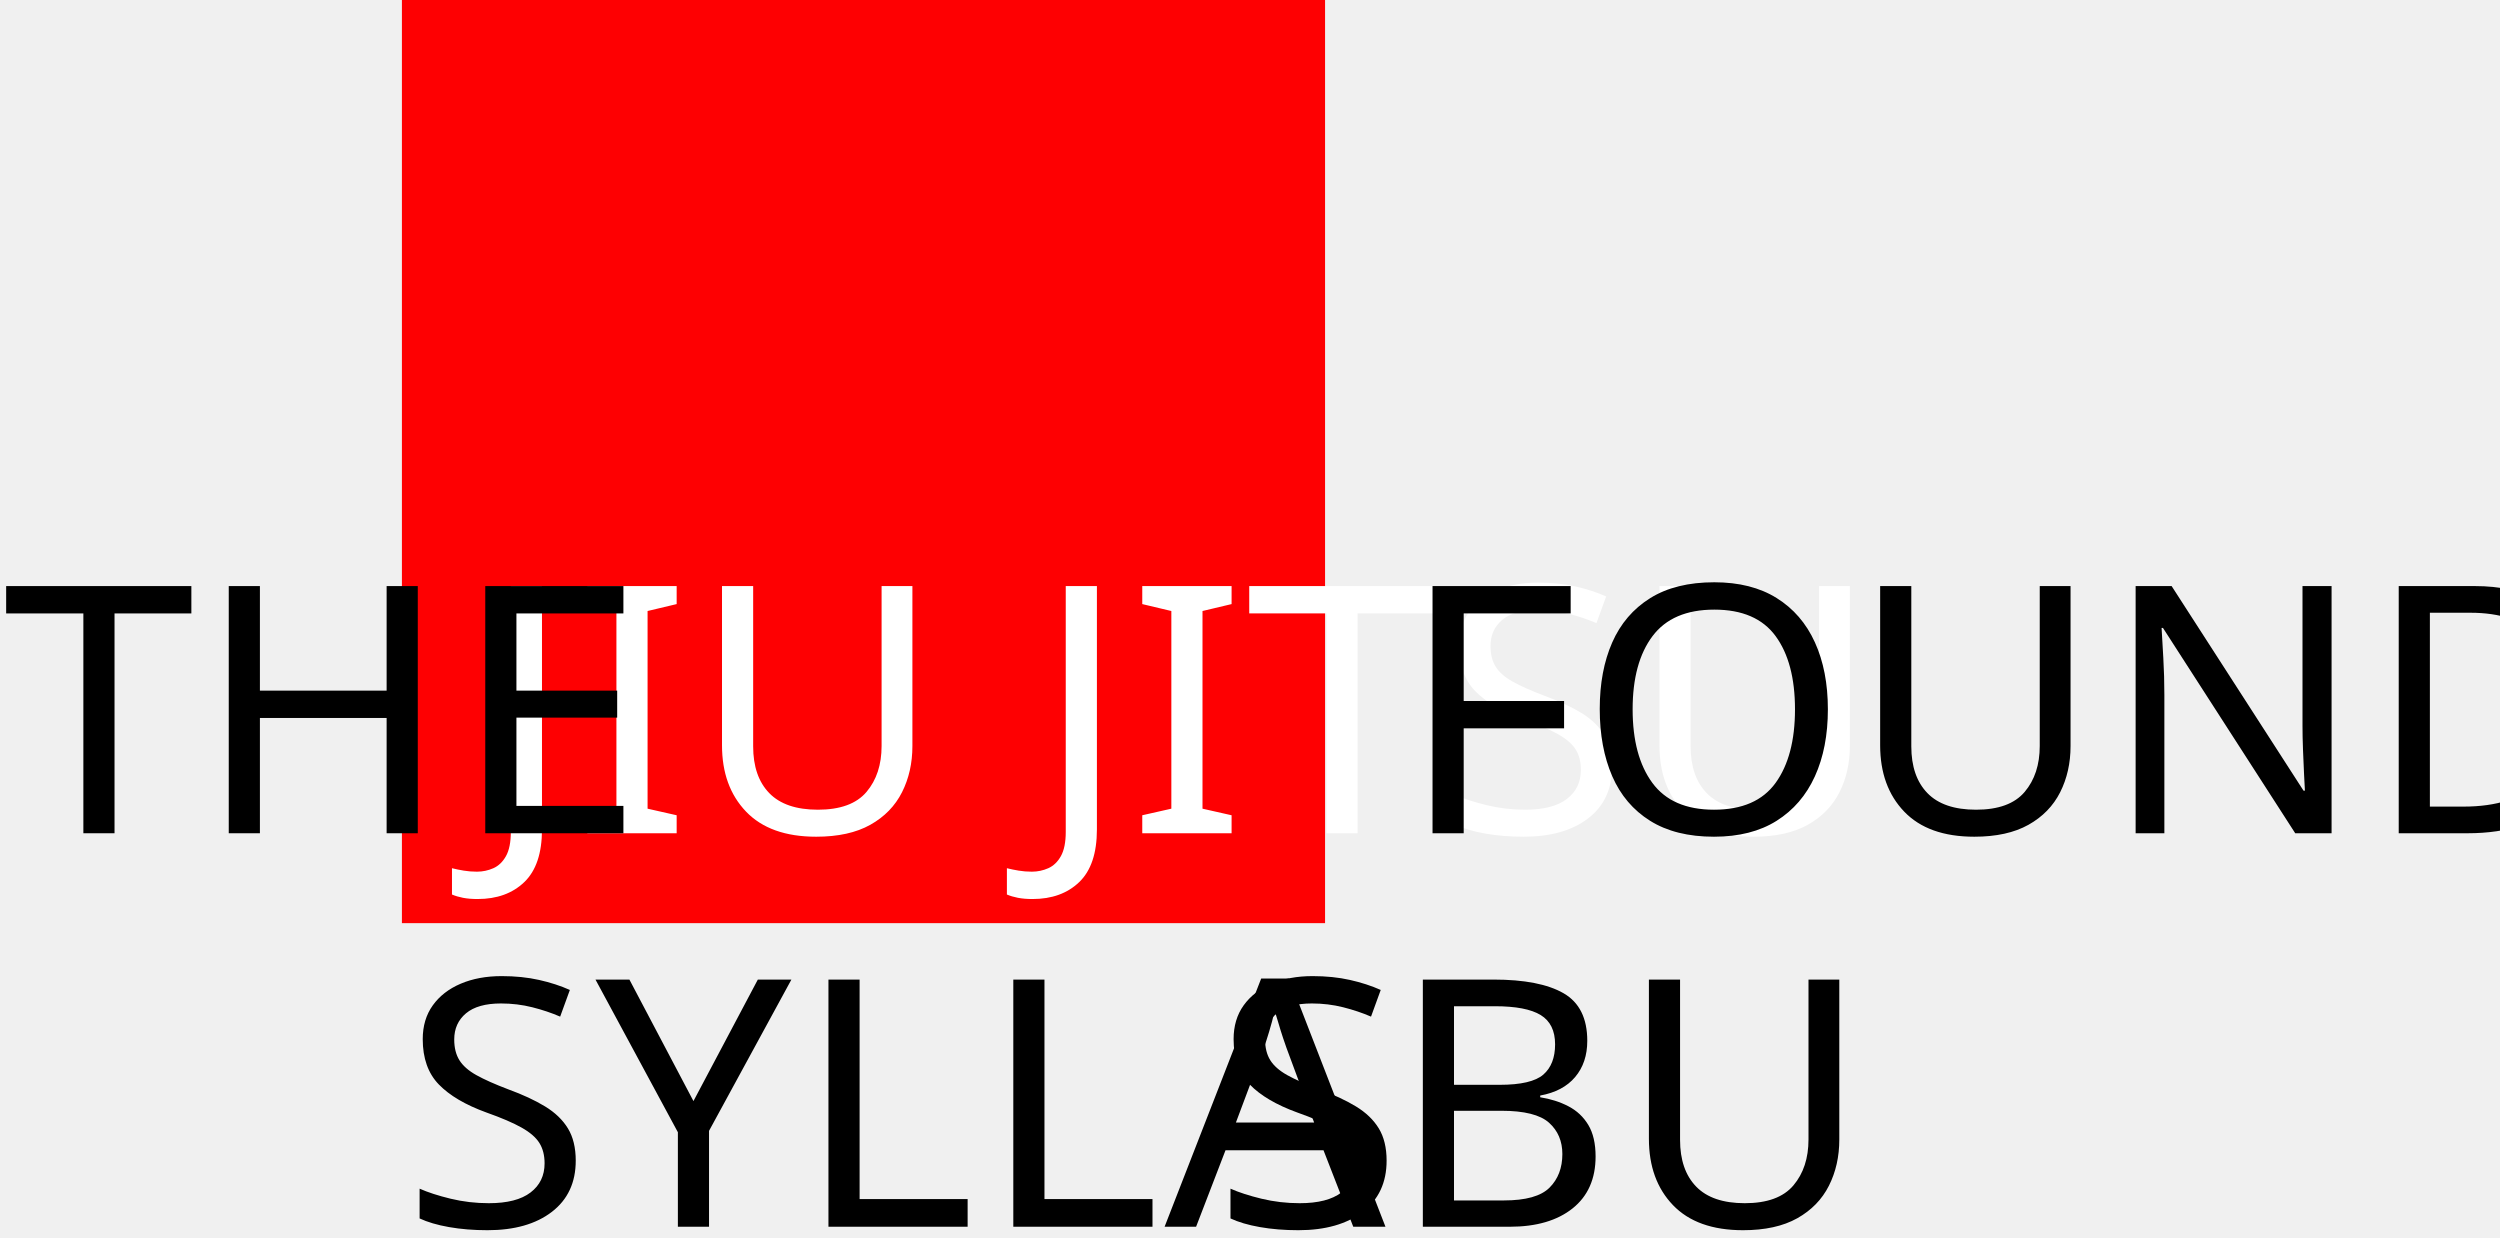
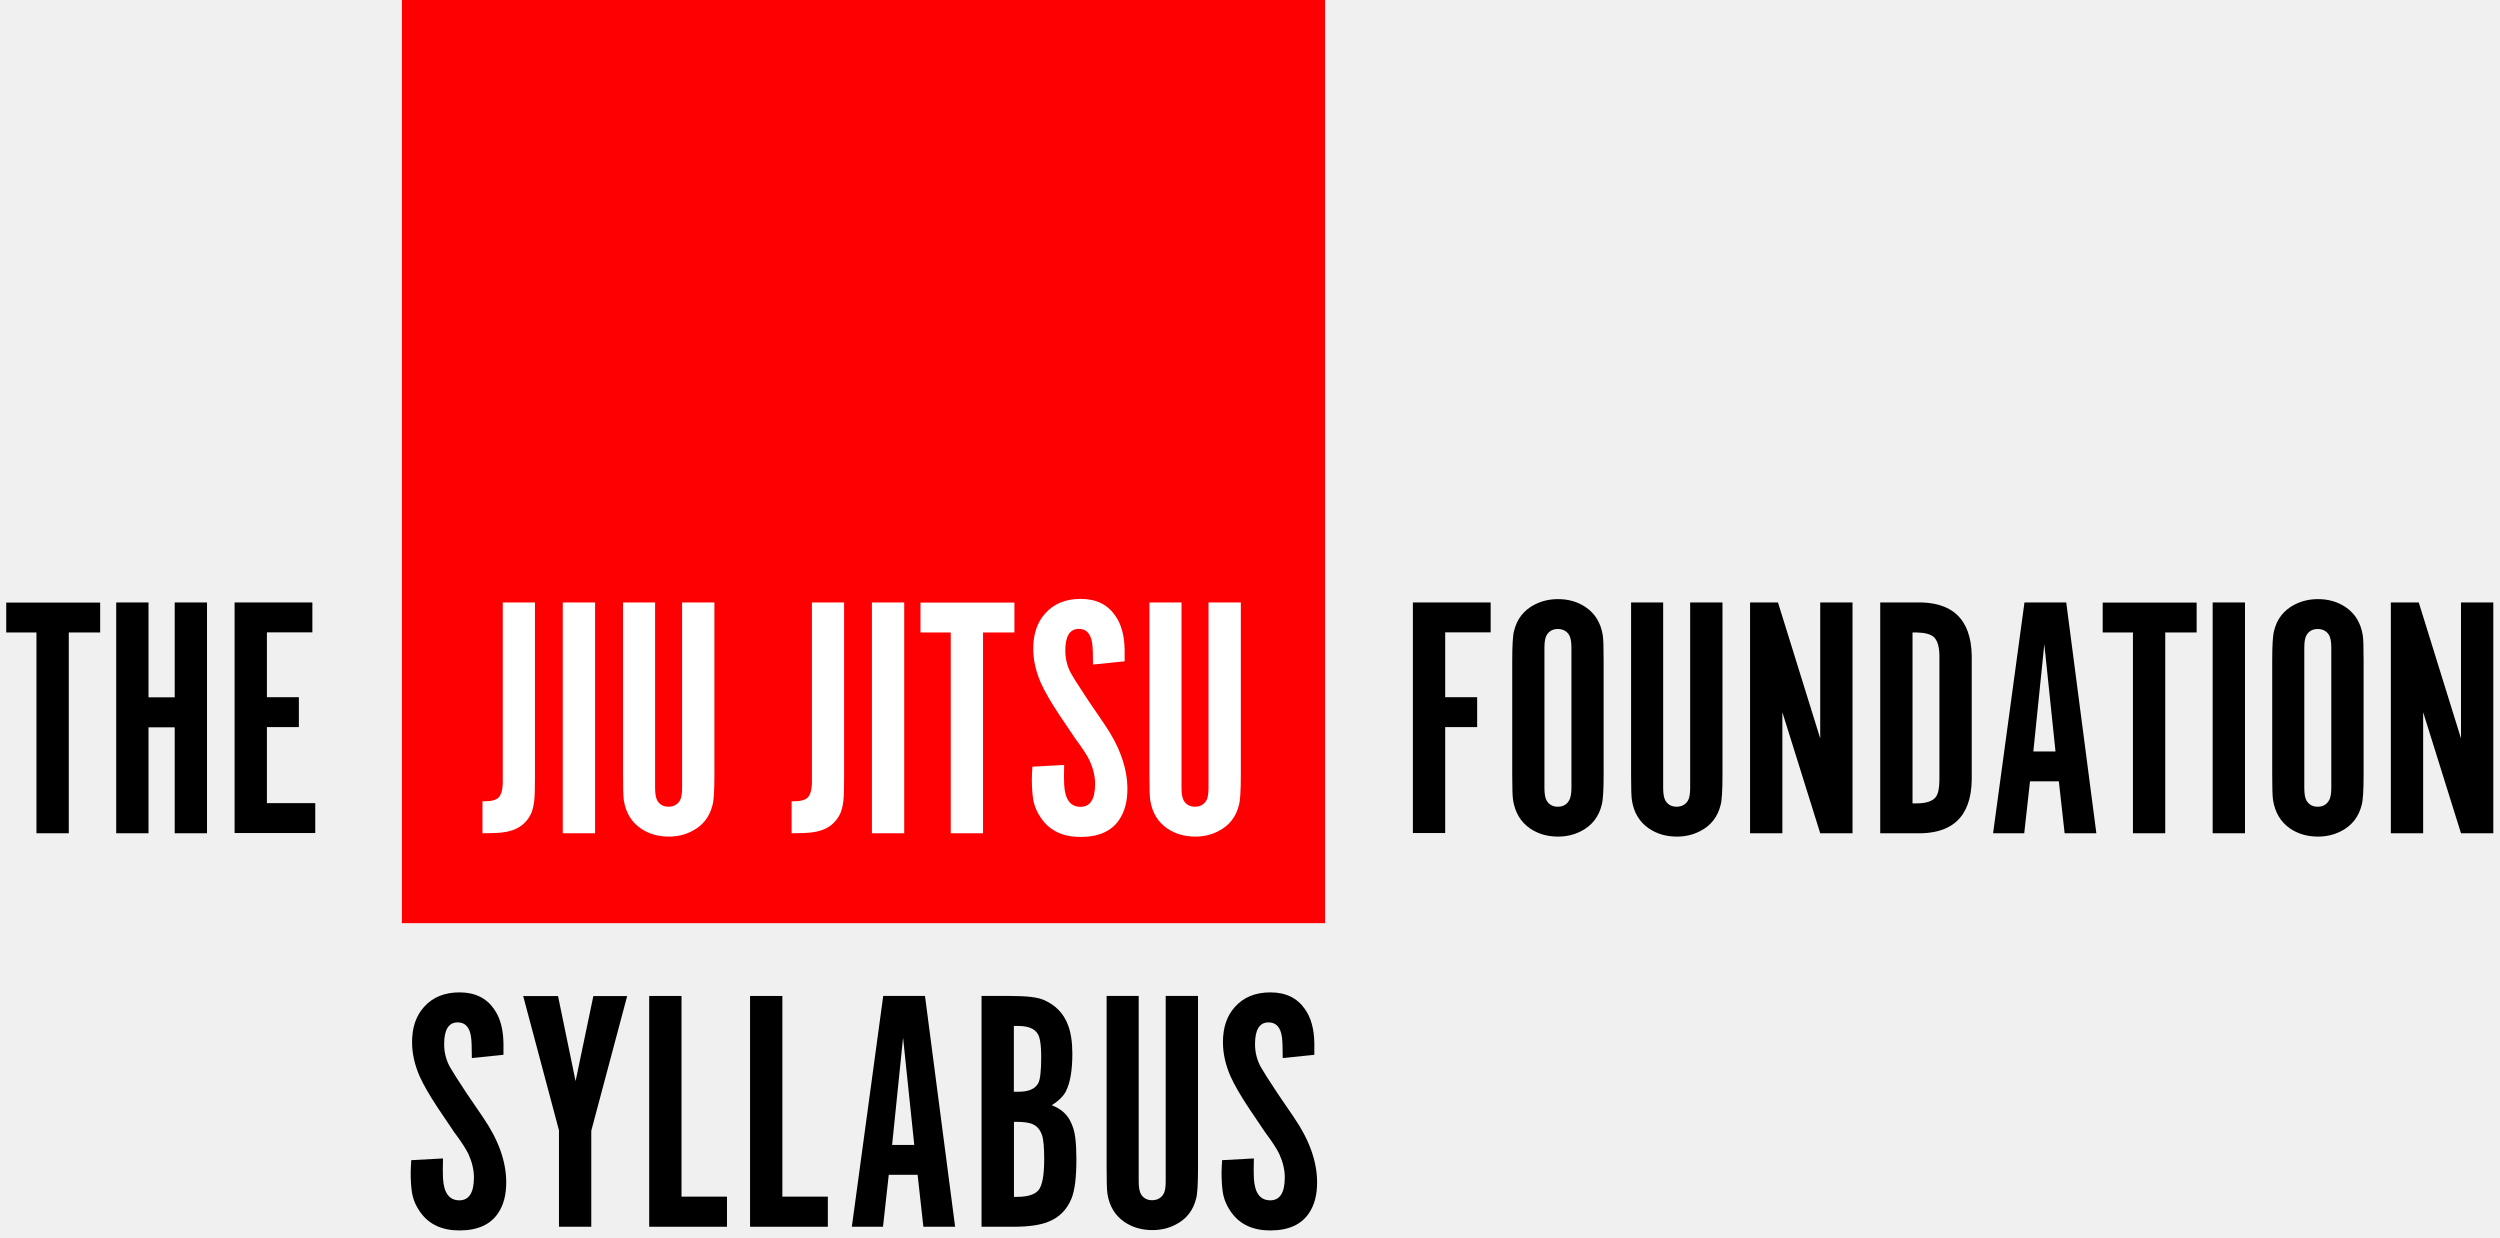
- <svg xmlns="http://www.w3.org/2000/svg" version="1.1" x="0px" y="0px" viewBox="0 0 2166.5 1072.3" style="enable-background:new 0 0 2166.5 1072.3;" xml:space="preserve">
+ <svg xmlns="http://www.w3.org/2000/svg" version="1.1" id="Layer_1" x="0px" y="0px" viewBox="0 0 2166.5 1072.3" style="enable-background:new 0 0 2166.5 1072.3;" xml:space="preserve">
  <style type="text/css">
	.st0{fill:#FE0002;}
	.st1{fill:none;}
- 	.st2{fill:#FFFFFF;}
- 	.st3{font-family:'AlternateGotNo1D';}
- 	.st4{font-size:300px;}
- 	.st5{letter-spacing:3;}
+ 	.st2{enable-background:new    ;}
+ 	.st3{fill:#FFFFFF;}
</style>
-   <g id="Layer_2">
+   <g id="Layer_2_1_">
    <g>
      <rect x="348.3" class="st0" width="800" height="800" />
    </g>
    <rect x="348.3" y="522" class="st1" width="800" height="278" />
-     <text transform="matrix(1 0 0 1 415.0876 722.0978)" class="st2 st3 st4">JIU JITSU</text>
+     <g class="st2">
+       <path class="st3" d="M435.6,522.1h28v152.1c0,9.2-0.2,15.7-0.6,19.5c-0.4,3.8-1.2,7.2-2.3,10.3c-4.4,10.2-12.8,16-25.3,17.4    c-4.4,0.5-10.2,0.7-17.3,0.7v-27.7c1.1,0,1.8,0,2.2,0c5.3,0,9.1-1,11.4-2.9c2.6-2.3,4-7.1,4-14.2V522.1z" />
+       <path class="st3" d="M515.7,522.1v200h-28v-200H515.7z" />
+       <path class="st3" d="M567.7,522.1v160.7c0,5.3,0.7,9,2.1,11.3c2.1,3.3,5.3,5,9.5,5c4.3,0,7.5-1.7,9.7-5c1.4-2.1,2.1-5.9,2.1-11.3    V522.1h28v149.3c0,13.4-0.5,22.1-1.6,26.1c-2.5,10.4-8.4,17.9-17.7,22.7c-6.1,3.2-12.8,4.8-20.2,4.8c-9.2,0-17.2-2.3-24.2-7    c-8.2-5.6-13.1-13.7-14.8-24.5c-0.5-3.3-0.7-10.7-0.7-22.1V522.1H567.7z" />
+       <path class="st3" d="M703.5,522.1h28v152.1c0,9.2-0.2,15.7-0.6,19.5c-0.4,3.8-1.2,7.2-2.3,10.3c-4.4,10.2-12.8,16-25.3,17.4    c-4.4,0.5-10.2,0.7-17.3,0.7v-27.7c1.1,0,1.8,0,2.2,0c5.3,0,9.1-1,11.4-2.9c2.6-2.3,4-7.1,4-14.2V522.1z" />
+       <path class="st3" d="M783.6,522.1v200h-28v-200H783.6z" />
+       <path class="st3" d="M823.9,722.1v-174h-26.2v-25.9h81.4v25.9h-27.2v174H823.9z" />
+       <path class="st3" d="M894.7,664.4l27.5-1.5c-0.2,7.4-0.2,13.1,0,17.1c0.7,12.8,5.4,19.2,14.2,19.2c8.4,0,12.6-6.6,12.6-19.9    c0-6.5-1.6-13.2-4.7-20.1c-2.1-4.4-6.2-10.8-12.5-19.2l-13.8-20.5c-7.4-11.1-12.7-20.4-16-27.7c-4.4-10.1-6.6-19.9-6.6-29.6    c0-12.7,3.4-22.9,10.3-30.5c7.5-8.5,17.8-12.7,30.8-12.7c13.3,0,23.2,4.8,29.9,14.4c5.3,7.4,8,17.3,8.2,29.6c0,1,0,4.3,0,10.1    l-27.4,2.8c0-8.7-0.2-14.8-0.7-18.3c-1.2-8.4-5-12.6-11.6-12.6c-7.8,0-11.7,6.3-11.7,18.8c0,7,1.6,13.5,4.8,19.5    c2,3.6,6.9,11.4,14.8,23.3l14.1,20.7c13.4,19.5,20.1,38.3,20.1,56.4c0,10.7-2.3,19.5-6.9,26.4c-6.7,10.2-18,15.2-33.7,15.2    c-14.8,0-26-5.1-33.4-15.2c-4-5.4-6.5-11.1-7.6-17.1c-0.8-4.9-1.2-10.8-1.2-17.9C894.2,671.7,894.4,668.2,894.7,664.4z" />
+       <path class="st3" d="M1023.9,522.1v160.7c0,5.3,0.7,9,2.1,11.3c2.1,3.3,5.3,5,9.5,5c4.3,0,7.5-1.7,9.7-5c1.4-2.1,2.1-5.9,2.1-11.3    V522.1h28v149.3c0,13.4-0.5,22.1-1.6,26.1c-2.5,10.4-8.4,17.9-17.7,22.7c-6.1,3.2-12.8,4.8-20.2,4.8c-9.2,0-17.2-2.3-24.2-7    c-8.2-5.6-13.1-13.7-14.8-24.5c-0.5-3.3-0.7-10.7-0.7-22.1V522.1H1023.9z" />
+     </g>
    <rect x="1212.3" y="522" class="st1" width="986" height="278" />
-     <text transform="matrix(1 0 0 1 1212.34 722.0978)" class="st3 st4">FOUNDATION</text>
+     <g class="st2">
+       <path d="M1224.4,522.1h67.4v25.9h-39.4v56.2h27.7v25.9h-27.7v91.8h-28V522.1z" />
+       <path d="M1389.7,572.8v98.3c0,13.4-0.5,22.1-1.6,26.2c-2.5,10.4-8.4,18-17.7,22.9c-6.2,3.2-12.9,4.8-20.2,4.8    c-9.2,0-17.2-2.3-24.2-7c-8.2-5.7-13.1-13.9-14.8-24.8c-0.5-3.3-0.7-10.7-0.7-22.1v-98.3c0-13.4,0.5-22.1,1.6-26.1    c2.5-10.3,8.4-17.9,17.7-22.7c6.2-3.2,12.9-4.8,20.4-4.8c9.1,0,17.1,2.3,24,7c8.2,5.6,13.1,13.7,14.8,24.5    C1389.5,554,1389.7,561.4,1389.7,572.8z M1361.8,682.8V561.4c0-5.4-0.7-9.1-2.1-11.3c-2.1-3.3-5.4-5-9.7-5c-4.2,0-7.4,1.7-9.5,5    c-1.4,2.1-2.1,5.9-2.1,11.3v121.4c0,5.4,0.7,9.1,2.1,11.3c2.1,3.3,5.3,5,9.5,5c4.3,0,7.5-1.7,9.5-5    C1361,691.9,1361.8,688.1,1361.8,682.8z" />
+       <path d="M1441.3,522.1v160.7c0,5.3,0.7,9,2.1,11.3c2.1,3.3,5.3,5,9.5,5c4.3,0,7.5-1.7,9.7-5c1.4-2.1,2.1-5.9,2.1-11.3V522.1h28    v149.3c0,13.4-0.5,22.1-1.6,26.1c-2.5,10.4-8.4,17.9-17.7,22.7c-6.1,3.2-12.8,4.8-20.2,4.8c-9.2,0-17.2-2.3-24.2-7    c-8.2-5.6-13.1-13.7-14.8-24.5c-0.5-3.3-0.7-10.7-0.7-22.1V522.1H1441.3z" />
+       <path d="M1605.4,522.1v200h-28l-32.8-104.9v104.9h-28v-200h24.2l36.6,117.8V522.1H1605.4z" />
+       <path d="M1629.4,522.1h29.9c32.3-1.2,48.8,14.2,49.4,46v108c-0.6,31.8-17,47.2-49.4,46h-29.9V522.1z M1657.4,696.2h3.5    c8.2,0,13.7-1.8,16.6-5.4c2.1-2.7,3.1-7.6,3.2-14.6v-108c-0.1-8-1.8-13.4-5-16.3c-2.9-2.4-7.9-3.7-14.8-3.8h-3.5V696.2z" />
+       <path d="M1759.2,677.1l-5,45h-27l27.2-200h36.2l26.1,200h-27.5l-5-45H1759.2z M1781.3,651.2l-9.7-92.9l-9.5,92.9H1781.3z" />
+       <path d="M1848.4,722.1v-174h-26.2v-25.9h81.4v25.9h-27.2v174H1848.4z" />
+       <path d="M1945.5,522.1v200h-28v-200H1945.5z" />
+       <path d="M2048.3,572.8v98.3c0,13.4-0.5,22.1-1.6,26.2c-2.5,10.4-8.4,18-17.7,22.9c-6.2,3.2-12.9,4.8-20.2,4.8    c-9.2,0-17.2-2.3-24.2-7c-8.2-5.7-13.1-13.9-14.8-24.8c-0.5-3.3-0.7-10.7-0.7-22.1v-98.3c0-13.4,0.5-22.1,1.6-26.1    c2.5-10.3,8.4-17.9,17.7-22.7c6.2-3.2,12.9-4.8,20.4-4.8c9.1,0,17.1,2.3,24,7c8.2,5.6,13.1,13.7,14.8,24.5    C2048.1,554,2048.3,561.4,2048.3,572.8z M2020.3,682.8V561.4c0-5.4-0.7-9.1-2.1-11.3c-2.1-3.3-5.4-5-9.7-5c-4.2,0-7.4,1.7-9.5,5    c-1.4,2.1-2.1,5.9-2.1,11.3v121.4c0,5.4,0.7,9.1,2.1,11.3c2.1,3.3,5.3,5,9.5,5c4.3,0,7.5-1.7,9.5-5    C2019.6,691.9,2020.3,688.1,2020.3,682.8z" />
+       <path d="M2160.7,522.1v200h-28l-32.8-104.9v104.9h-28v-200h24.2l36.6,117.8V522.1H2160.7z" />
+     </g>
    <rect x="2.3" y="522" class="st1" width="282" height="278" />
-     <text transform="matrix(1 0 0 1 2.3396 722.0978)" class="st3 st4">THE</text>
+     <g class="st2">
+       <path d="M31.6,722.1v-174H5.4v-25.9h81.4v25.9H59.6v174H31.6z" />
+       <path d="M151.4,630.3h-22.7v91.8h-28v-200h28v82.2h22.7v-82.2h28v200h-28V630.3z" />
+       <path d="M203.3,522.1h67.4v25.9h-39.4v56.2H259v25.9h-27.7v65.9h41.9v25.9h-69.9V522.1z" />
+     </g>
    <rect x="348.3" y="863" class="st1" width="800" height="206" />
-     <text transform="matrix(1 0 0 1 348.3395 1063.098)">
-       <tspan x="0" y="0" class="st3 st4 st5">SYLLABU</tspan>
-       <tspan x="702.7" y="0" class="st3 st4">S</tspan>
-     </text>
+     <g class="st2">
+       <path d="M356.4,1005.4l27.5-1.5c-0.2,7.4-0.2,13.1,0,17.1c0.7,12.8,5.4,19.2,14.2,19.2c8.4,0,12.6-6.6,12.6-19.9    c0-6.5-1.6-13.2-4.7-20.1c-2.1-4.4-6.2-10.8-12.5-19.2l-13.8-20.5c-7.4-11.1-12.7-20.4-16-27.7c-4.4-10.1-6.6-19.9-6.6-29.6    c0-12.7,3.4-22.9,10.3-30.5c7.5-8.5,17.8-12.7,30.8-12.7c13.3,0,23.2,4.8,29.9,14.4c5.3,7.4,8,17.3,8.2,29.6c0,1,0,4.3,0,10.1    l-27.4,2.8c0-8.7-0.2-14.8-0.7-18.3c-1.2-8.4-5-12.6-11.6-12.6c-7.8,0-11.7,6.3-11.7,18.8c0,7,1.6,13.5,4.8,19.5    c2,3.6,6.9,11.4,14.8,23.3l14.1,20.7c13.4,19.5,20.1,38.3,20.1,56.4c0,10.7-2.3,19.5-6.9,26.4c-6.7,10.2-18,15.2-33.7,15.2    c-14.8,0-26-5.1-33.4-15.2c-4-5.4-6.5-11.1-7.6-17.1c-0.8-4.9-1.2-10.8-1.2-17.9C356,1012.7,356.1,1009.2,356.4,1005.4z" />
+       <path d="M484.5,979.9l-31.1-116.7h30.2l15.2,73.7l15.4-73.7h29.3l-31.1,116.7v83.2h-28V979.9z" />
+       <path d="M562.6,1063.1v-200h28V1037H630v26.1H562.6z" />
+       <path d="M650,1063.1v-200h28V1037h39.4v26.1H650z" />
+       <path d="M770.2,1018.1l-5,45h-27l27.2-200h36.2l26.1,200h-27.5l-5-45H770.2z M792.3,992.2l-9.7-92.9l-9.5,92.9H792.3z" />
+       <path d="M911.5,957.8c7.1,2.7,12.3,7,15.5,12.7c2.6,4.8,4.2,9.9,4.8,15.2c0.7,5.7,1,11.9,1,18.8c0,15.9-1.4,27.2-4.2,34    c-4,9.9-10.8,16.7-20.4,20.4c-7.1,2.8-17,4.2-29.6,4.2h-28v-200h25.2c13.9,0,23.4,1.1,28.6,3.4c10.3,4.4,17.4,11.7,21.2,22    c2.4,6.3,3.7,14.6,3.7,24.6c0,14.6-1.9,25.5-5.7,32.8C921.5,950,917.4,954,911.5,957.8z M878.7,946.1h4c8.6,0,14.3-2.4,17-7.3    c1.8-3.2,2.6-11,2.6-23.3c0-7.6-0.6-13.3-1.8-17c-2.1-6.2-8-9.4-17.9-9.4h-4V946.1z M878.7,1037.2h2.6c9.1,0,15.2-1.9,18.5-5.6    c3.4-3.9,5.1-12.9,5.1-27c0-10.2-0.6-17.1-1.9-20.9c-1.5-4.4-4-7.5-7.5-9.2c-3.1-1.6-7.9-2.3-14.2-2.3h-2.6V1037.2z" />
+       <path d="M986.8,863.1v160.7c0,5.3,0.7,9,2.1,11.3c2.1,3.3,5.3,5,9.5,5c4.3,0,7.5-1.7,9.7-5c1.4-2.1,2.1-5.9,2.1-11.3V863.1h28    v149.3c0,13.4-0.5,22.1-1.6,26.1c-2.5,10.4-8.4,17.9-17.7,22.7c-6.1,3.2-12.8,4.8-20.2,4.8c-9.2,0-17.2-2.3-24.2-7    c-8.2-5.6-13.1-13.7-14.8-24.5c-0.5-3.3-0.7-10.7-0.7-22.1V863.1H986.8z" />
+     </g>
+     <g class="st2">
+       <path d="M1059.1,1005.4l27.5-1.5c-0.2,7.4-0.2,13.1,0,17.1c0.7,12.8,5.4,19.2,14.2,19.2c8.4,0,12.6-6.6,12.6-19.9    c0-6.5-1.6-13.2-4.7-20.1c-2.1-4.4-6.2-10.8-12.5-19.2l-13.8-20.5c-7.4-11.1-12.7-20.4-16-27.7c-4.4-10.1-6.6-19.9-6.6-29.6    c0-12.7,3.4-22.9,10.3-30.5c7.5-8.5,17.8-12.7,30.8-12.7c13.3,0,23.2,4.8,29.9,14.4c5.3,7.4,8,17.3,8.2,29.6c0,1,0,4.3,0,10.1    l-27.4,2.8c0-8.7-0.2-14.8-0.7-18.3c-1.2-8.4-5-12.6-11.6-12.6c-7.8,0-11.7,6.3-11.7,18.8c0,7,1.6,13.5,4.8,19.5    c2,3.6,6.9,11.4,14.8,23.3l14.1,20.7c13.4,19.5,20.1,38.3,20.1,56.4c0,10.7-2.3,19.5-6.9,26.4c-6.7,10.2-18,15.2-33.7,15.2    c-14.8,0-26-5.1-33.4-15.2c-4-5.4-6.5-11.1-7.6-17.1c-0.8-4.9-1.2-10.8-1.2-17.9C1058.7,1012.7,1058.8,1009.2,1059.1,1005.4z" />
+     </g>
  </g>
-   <g id="Layer_1">
+   <g id="Layer_1_1_">
</g>
</svg>
